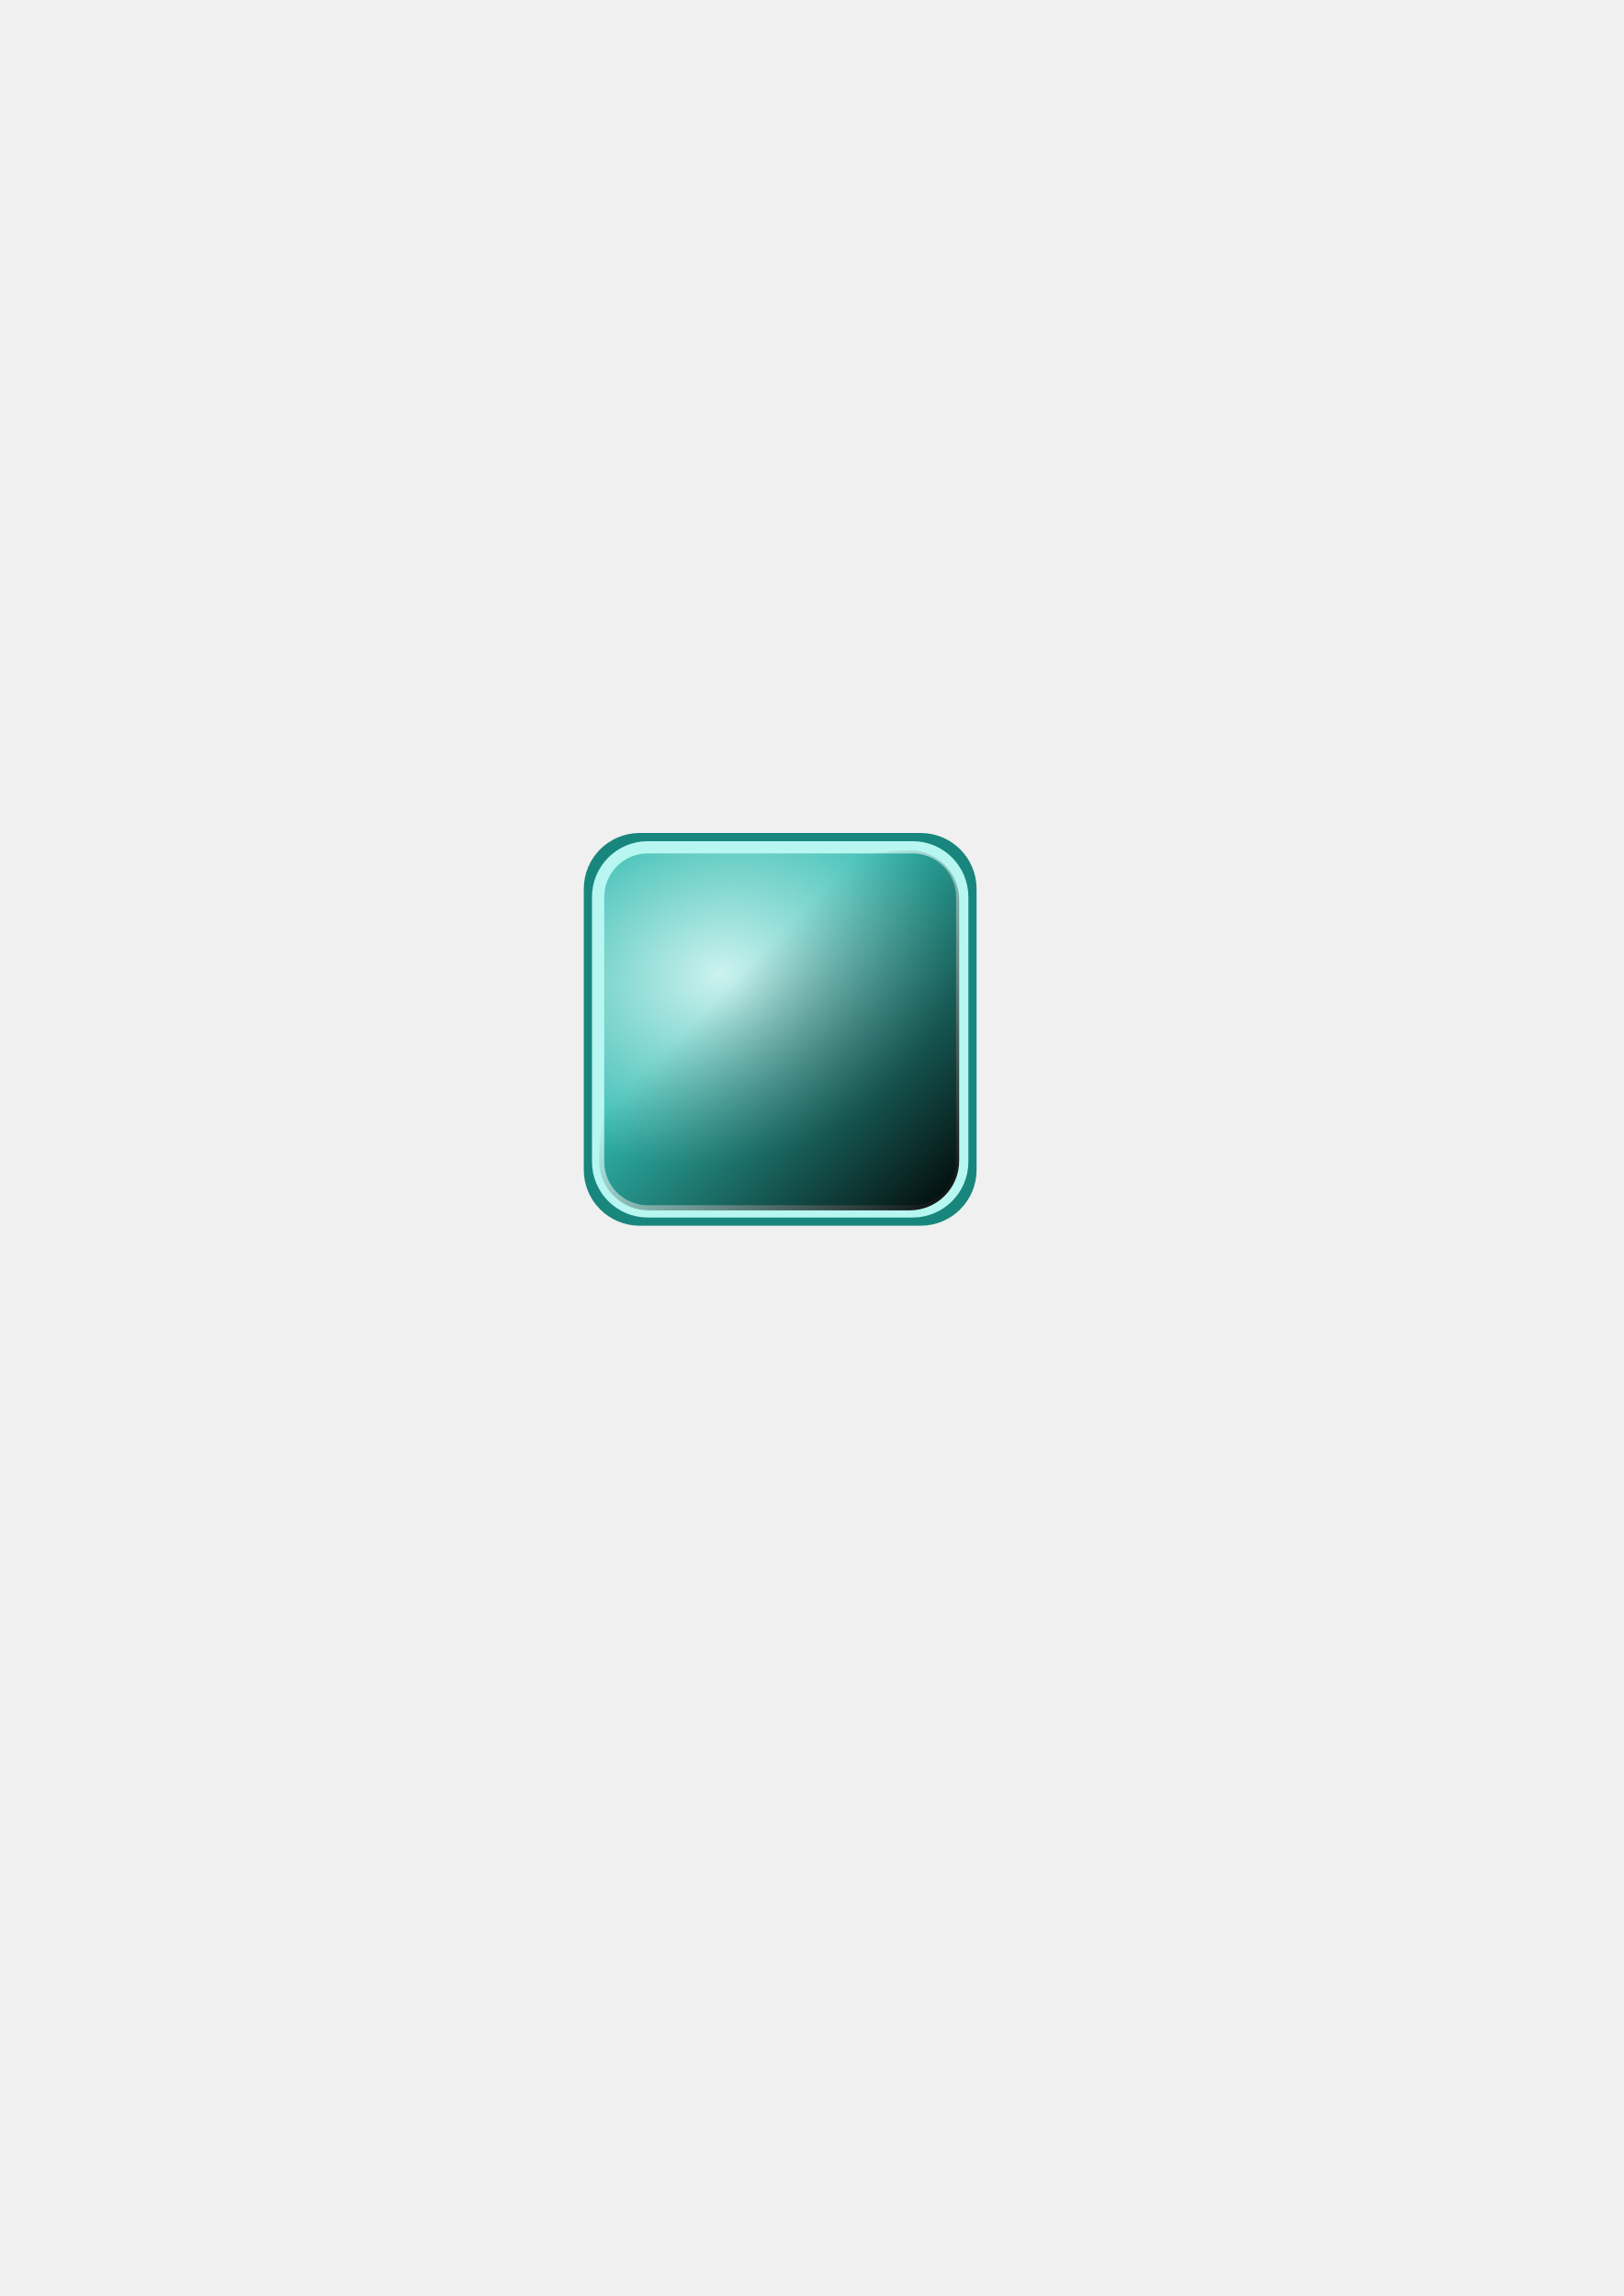
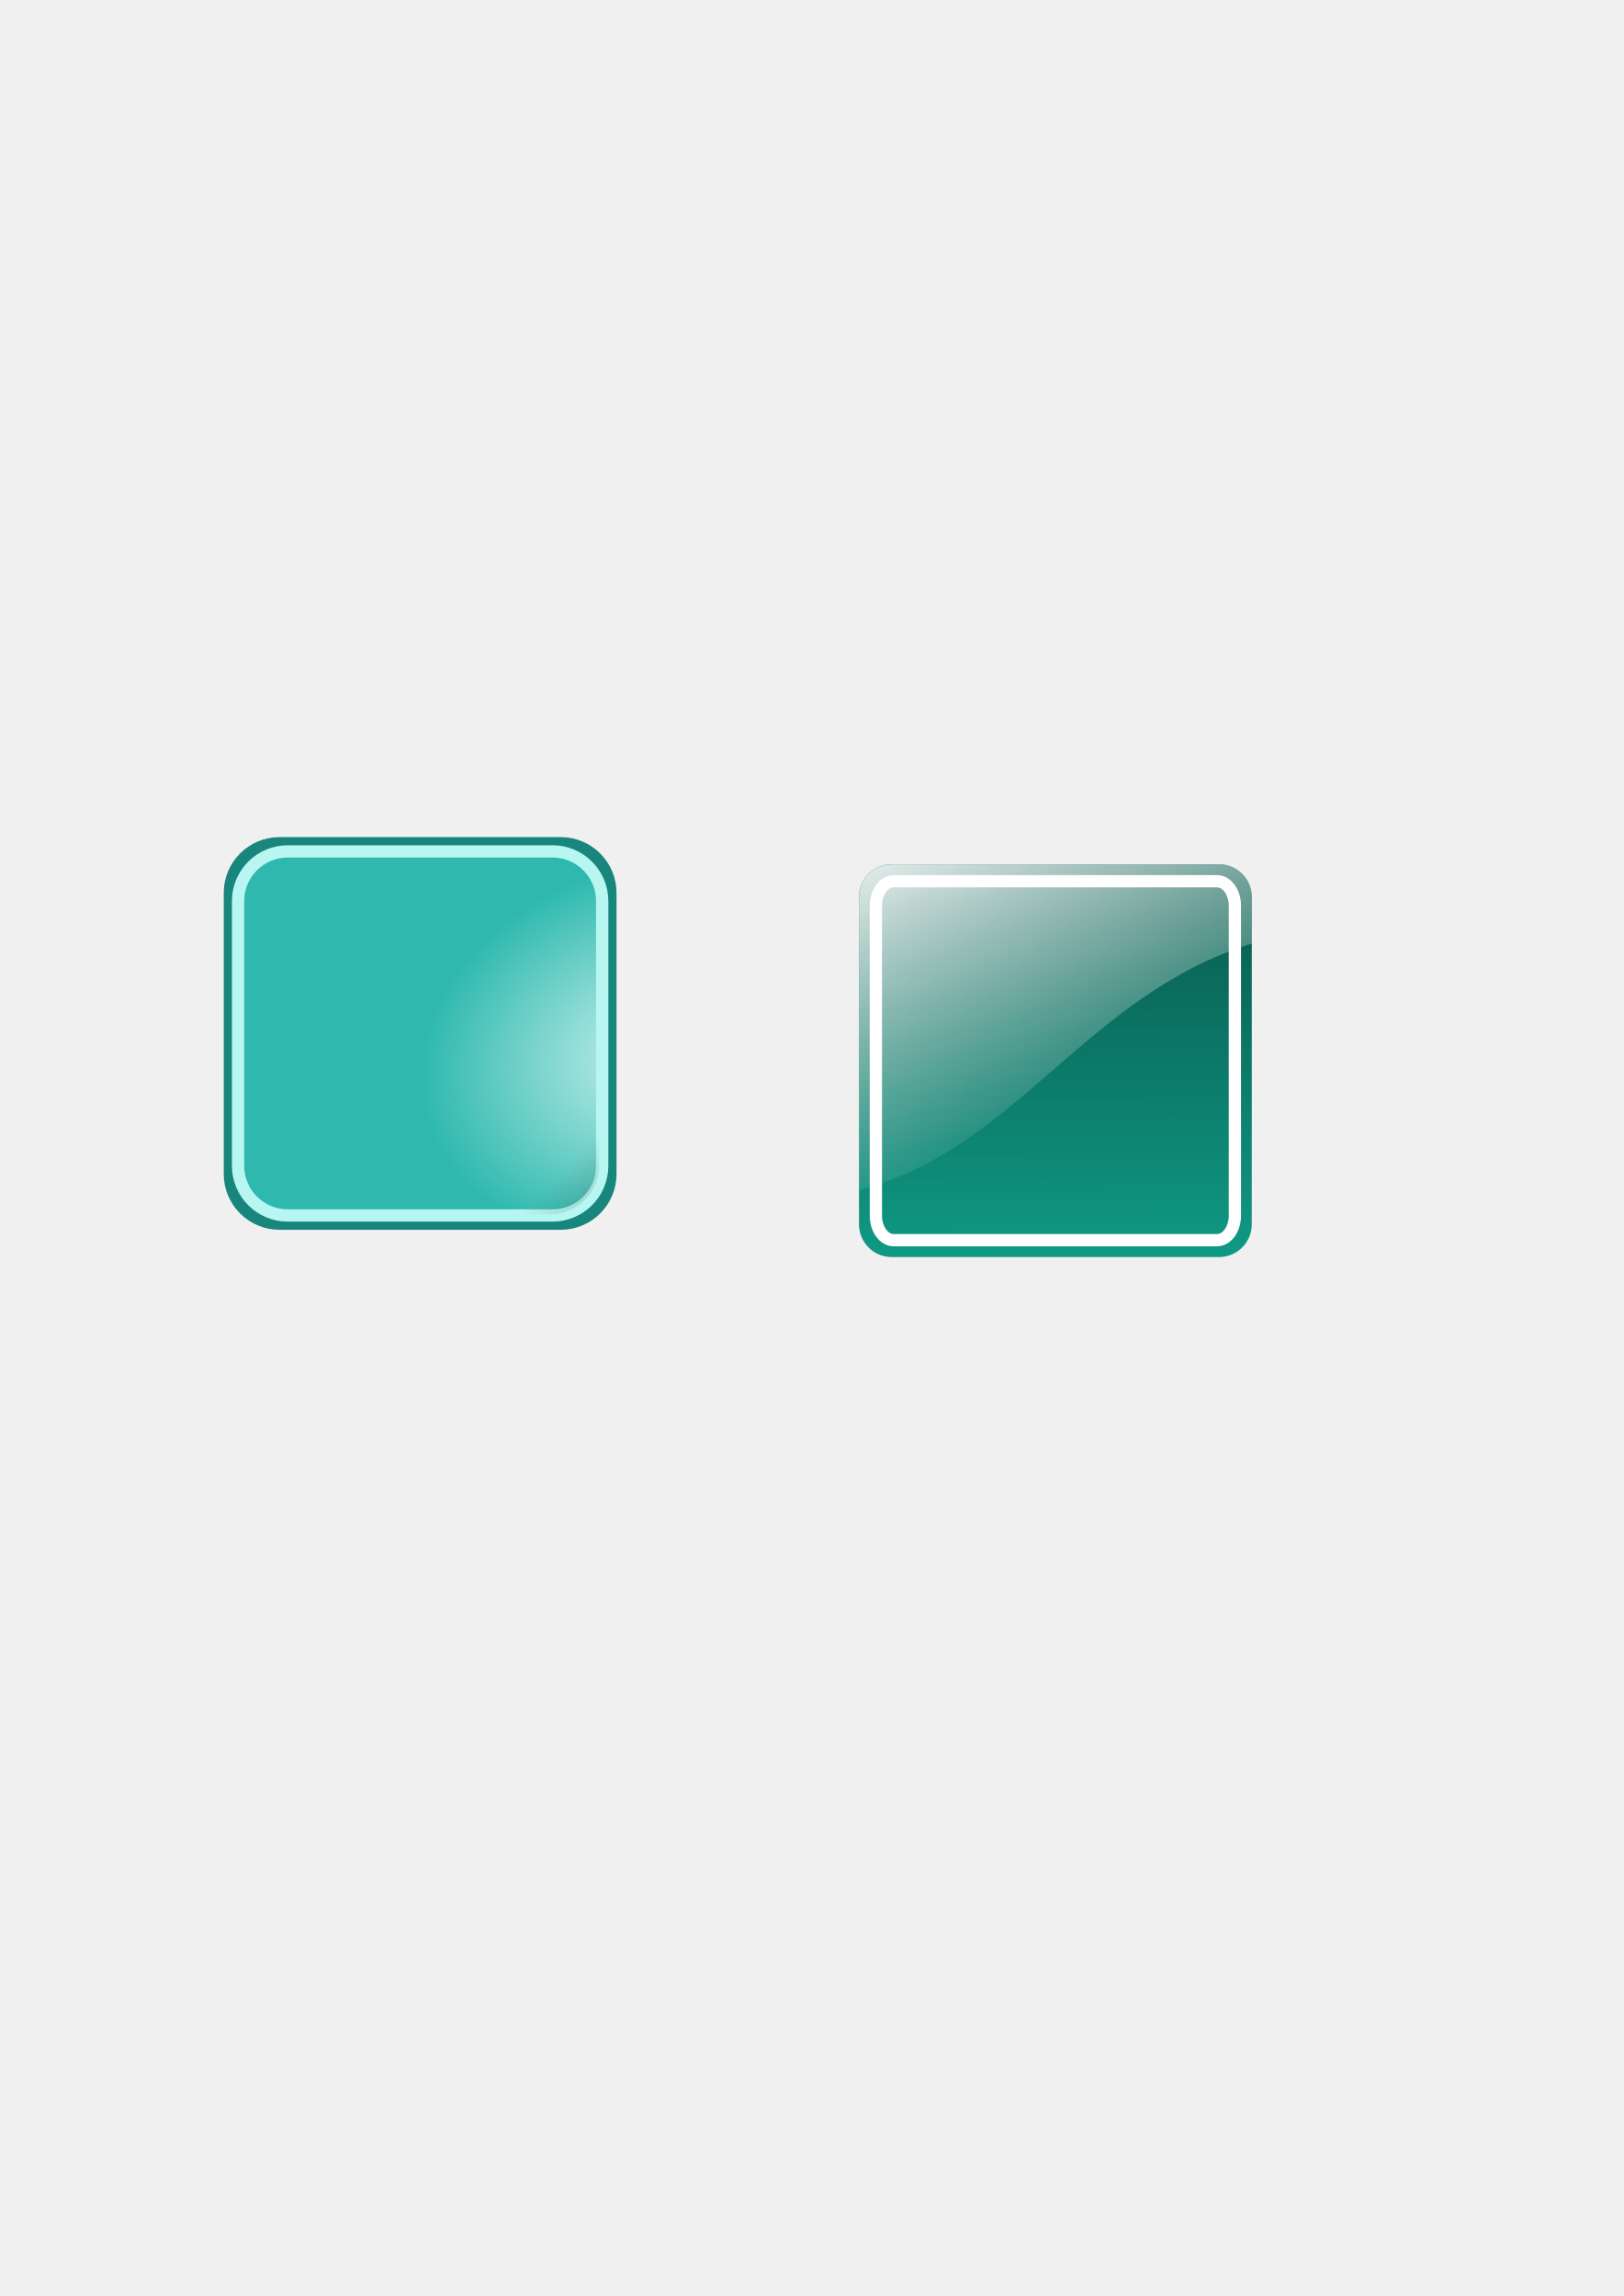
<svg xmlns="http://www.w3.org/2000/svg" xmlns:xlink="http://www.w3.org/1999/xlink" width="210mm" height="297mm" id="svg2">
  <defs id="defs4">
+     <linearGradient id="linearGradient3846">
+       <stop style="stop-color:#ffffff;stop-opacity:0.877;" offset="0" id="stop3848" />
+       <stop style="stop-color:#ffffff;stop-opacity:0;" offset="1" id="stop3850" />
+     </linearGradient>
+     <linearGradient id="linearGradient3620">
+       <stop style="stop-color:#000000;stop-opacity:0.58;" offset="0" id="stop3622" />
+       <stop style="stop-color:#000000;stop-opacity:0;" offset="1" id="stop3624" />
+     </linearGradient>
+     <linearGradient id="linearGradient3604">
+       <stop style="stop-color:#000000;stop-opacity:0;" offset="0" id="stop3606" />
+       <stop style="stop-color:#000000;stop-opacity:0.375;" offset="1" id="stop3608" />
+     </linearGradient>
    <linearGradient id="linearGradient3563">
      <stop style="stop-color:#000000;stop-opacity:1;" offset="0" id="stop3565" />
      <stop style="stop-color:#000000;stop-opacity:0;" offset="1" id="stop3567" />
    </linearGradient>
    <linearGradient id="linearGradient3555">
      <stop style="stop-color:#000000;stop-opacity:0;" offset="0" id="stop3557" />
      <stop style="stop-color:#000000;stop-opacity:1;" offset="1" id="stop3559" />
    </linearGradient>
    <linearGradient id="linearGradient3545">
      <stop style="stop-color:#ccf2ef;stop-opacity:1;" offset="0" id="stop3547" />
      <stop style="stop-color:#2fb9ae;stop-opacity:1;" offset="1" id="stop3549" />
    </linearGradient>
    <filter id="filter3516" x="-0.171" width="1.342" y="-0.108" height="1.215">
      <feGaussianBlur stdDeviation="5.487" id="feGaussianBlur3518" />
    </filter>
-     <radialGradient xlink:href="#linearGradient3545" id="radialGradient3551" cx="337.135" cy="470.278" fx="337.135" fy="470.278" r="92" gradientUnits="userSpaceOnUse" gradientTransform="matrix(1.23913,-0.326087,0.2544933,0.9670745,-179.5688,146.8942)" />
-     <linearGradient xlink:href="#linearGradient3563" id="linearGradient3569" x1="456" y1="588.862" x2="341" y2="474.862" gradientUnits="userSpaceOnUse" gradientTransform="translate(24.5,19)" />
+     <radialGradient xlink:href="#linearGradient3545" id="radialGradient3596" gradientUnits="userSpaceOnUse" gradientTransform="matrix(1.23913,-0.326087,0.2544933,0.9670745,-33.06876,183.3942)" cx="337.135" cy="470.278" fx="337.135" fy="470.278" r="92" />
+     <linearGradient xlink:href="#linearGradient3563" id="linearGradient3598" gradientUnits="userSpaceOnUse" gradientTransform="translate(171,55.5)" x1="456" y1="588.862" x2="341" y2="474.862" />
+     <linearGradient xlink:href="#linearGradient3620" id="linearGradient3626" x1="646.278" y1="251.538" x2="648.399" y2="508.733" gradientUnits="userSpaceOnUse" gradientTransform="translate(-109.1066,178.5599)" />
+     <linearGradient xlink:href="#linearGradient3846" id="linearGradient3852" x1="468.458" y1="405.713" x2="534.926" y2="552.084" gradientUnits="userSpaceOnUse" gradientTransform="translate(-10.60662,85.54709)" />
+     <filter id="filter4074" x="-0.184" width="1.369" y="-0.116" height="1.232">
+       <feGaussianBlur stdDeviation="5.921" id="feGaussianBlur4076" />
+     </filter>
+     <linearGradient xlink:href="#linearGradient3620" id="linearGradient4102" gradientUnits="userSpaceOnUse" gradientTransform="translate(-109.1066,178.5599)" x1="646.278" y1="251.538" x2="648.399" y2="508.733" />
+     <linearGradient xlink:href="#linearGradient3846" id="linearGradient4104" gradientUnits="userSpaceOnUse" gradientTransform="translate(-10.60662,85.54709)" x1="468.458" y1="405.713" x2="534.926" y2="552.084" />
+     <linearGradient xlink:href="#linearGradient3620" id="linearGradient4156" gradientUnits="userSpaceOnUse" gradientTransform="translate(-109.1066,178.5599)" x1="646.278" y1="251.538" x2="648.399" y2="508.733" />
+     <linearGradient xlink:href="#linearGradient3846" id="linearGradient4158" gradientUnits="userSpaceOnUse" gradientTransform="translate(-10.60662,85.54709)" x1="468.458" y1="405.713" x2="534.926" y2="552.084" />
  </defs>
  <g id="layer1">
    <flowRoot xml:space="preserve" id="flowRoot2391" style="fill:black;stroke:none;stroke-opacity:1;stroke-width:1px;stroke-linejoin:miter;stroke-linecap:butt;fill-opacity:1;font-family:Bitstream Vera Sans;font-style:normal;font-weight:normal;font-size:16px;font-stretch:normal;font-variant:normal;text-anchor:start;text-align:start;writing-mode:lr;line-height:100%">
      <flowRegion id="flowRegion2393">
        <rect id="rect2395" width="204.051" height="157.584" x="351.533" y="349.296" />
      </flowRegion>
      <flowPara id="flowPara2397" />
    </flowRoot>
-     <g id="g3540" transform="translate(-6,-15.5)">
-       <rect rx="24.286" ry="24.286" y="425.752" x="294.369" height="186" width="186" id="rect2421" style="fill:#39ccc0;fill-opacity:1;fill-rule:evenodd;stroke:#19867d;stroke-width:6;stroke-linecap:butt;stroke-linejoin:miter;stroke-miterlimit:4;stroke-dasharray:none;stroke-opacity:1" />
-       <rect style="fill:url(#radialGradient3551);fill-opacity:1;fill-rule:evenodd;stroke:#b7f6f1;stroke-width:6;stroke-linecap:butt;stroke-linejoin:miter;stroke-miterlimit:4;stroke-dasharray:none;stroke-opacity:1" id="rect3245" width="178" height="178" x="298.369" y="429.752" ry="24.286" rx="24.286" />
-       <path id="rect3247" d="M 450.583,431.252 C 464.037,431.252 474.869,442.084 474.869,455.538 L 474.869,582.967 C 474.869,596.421 464.037,607.252 450.583,607.252 L 323.154,607.252 C 309.7,607.252 298.869,596.421 298.869,582.967 C 299.581,502.805 378.183,431.28 450.583,431.252 z" style="fill:url(#linearGradient3569);fill-opacity:1;fill-rule:evenodd;stroke:none;stroke-width:6;stroke-linecap:butt;stroke-linejoin:miter;stroke-miterlimit:4;stroke-opacity:1" />
+     <g id="g3571" transform="translate(-176,2)">
+       <g transform="translate(-6,-15.5)" id="g3540">
+         <rect style="fill:#39ccc0;fill-opacity:1;fill-rule:evenodd;stroke:#19867d;stroke-width:6;stroke-linecap:butt;stroke-linejoin:miter;stroke-miterlimit:4;stroke-dasharray:none;stroke-opacity:1" id="rect2421" width="186" height="186" x="294.369" y="425.752" ry="24.286" rx="24.286" />
+         <rect rx="24.286" ry="24.286" y="429.752" x="298.369" height="178" width="178" id="rect3245" style="fill:url(#radialGradient3596);fill-opacity:1;fill-rule:evenodd;stroke:#b7f6f1;stroke-width:6;stroke-linecap:butt;stroke-linejoin:miter;stroke-miterlimit:4;stroke-dasharray:none;stroke-opacity:1" />
+         <path style="fill:url(#linearGradient3598);fill-opacity:1;fill-rule:evenodd;stroke:none;stroke-width:6;stroke-linecap:butt;stroke-linejoin:miter;stroke-miterlimit:4;stroke-opacity:1" d="M 450.583,431.252 C 464.037,431.252 474.869,442.084 474.869,455.538 L 474.869,582.967 C 474.869,596.421 464.037,607.252 450.583,607.252 L 323.154,607.252 C 309.7,607.252 298.869,596.421 298.869,582.967 C 299.581,502.805 378.183,431.28 450.583,431.252 z" id="rect3247" />
+       </g>
+       <g transform="translate(180,-25)" id="g3520">
+         <g style="fill:#000000;fill-opacity:1;filter:url(#filter3516)" transform="matrix(1.237244,0,0,1.237244,-236.3916,76.99245)" id="g3250">
+           <flowRoot xml:space="preserve" id="flowRoot3252" style="font-size:144px;font-style:italic;font-variant:normal;font-weight:bold;font-stretch:normal;text-align:start;line-height:100%;writing-mode:lr-tb;text-anchor:start;fill:#000000;fill-opacity:1;stroke:none;stroke-width:1px;stroke-linecap:butt;stroke-linejoin:miter;stroke-opacity:1;font-family:URW Chancery L;-inkscape-font-specification:URW Chancery L Bold Italic" transform="translate(187.8884,-28.28427)">
+             <flowRegion id="flowRegion3254">
+               <rect id="rect3256" width="411.429" height="328.571" x="128.571" y="306.648" style="font-size:144px;font-style:italic;font-variant:normal;font-weight:bold;font-stretch:normal;fill:#000000;fill-opacity:1;font-family:URW Chancery L;-inkscape-font-specification:URW Chancery L Bold Italic" />
+             </flowRegion>
+             <flowPara id="flowPara3258">p</flowPara>
+           </flowRoot>
+           <flowRoot xml:space="preserve" id="flowRoot3260" style="font-size:144px;font-style:italic;font-variant:normal;font-weight:bold;font-stretch:normal;text-align:start;line-height:100%;writing-mode:lr-tb;text-anchor:start;fill:#000000;fill-opacity:1;stroke:none;stroke-width:1px;stroke-linecap:butt;stroke-linejoin:miter;stroke-opacity:1;font-family:URW Chancery L;-inkscape-font-specification:URW Chancery L Bold Italic" transform="translate(197.0213,-25.81736)">
+             <flowRegion id="flowRegion3262">
+               <rect id="rect3264" width="86.159" height="142.703" x="128.571" y="306.648" style="font-size:144px;font-style:italic;font-variant:normal;font-weight:bold;font-stretch:normal;fill:#000000;fill-opacity:1;font-family:URW Chancery L;-inkscape-font-specification:URW Chancery L Bold Italic" />
+             </flowRegion>
+             <flowPara id="flowPara3266">¨</flowPara>
+           </flowRoot>
+         </g>
+         <g id="g2411" transform="matrix(1.237244,0,0,1.237244,-236.3916,76.99245)" style="fill:#ffffff;fill-opacity:1">
+           <flowRoot transform="translate(187.8884,-28.28427)" style="font-size:144px;font-style:italic;font-variant:normal;font-weight:bold;font-stretch:normal;text-align:start;line-height:100%;writing-mode:lr-tb;text-anchor:start;fill:#ffffff;fill-opacity:1;stroke:none;stroke-width:1px;stroke-linecap:butt;stroke-linejoin:miter;stroke-opacity:1;font-family:URW Chancery L;-inkscape-font-specification:URW Chancery L Bold Italic" id="flowRoot2383" xml:space="preserve">
+             <flowRegion id="flowRegion2385">
+               <rect style="font-size:144px;font-style:italic;font-variant:normal;font-weight:bold;font-stretch:normal;fill:#ffffff;fill-opacity:1;font-family:URW Chancery L;-inkscape-font-specification:URW Chancery L Bold Italic" y="306.648" x="128.571" height="328.571" width="411.429" id="rect2387" />
+             </flowRegion>
+             <flowPara id="flowPara2389">p</flowPara>
+           </flowRoot>
+           <flowRoot transform="translate(197.0213,-25.81736)" style="font-size:144px;font-style:italic;font-variant:normal;font-weight:bold;font-stretch:normal;text-align:start;line-height:100%;writing-mode:lr-tb;text-anchor:start;fill:#ffffff;fill-opacity:1;stroke:none;stroke-width:1px;stroke-linecap:butt;stroke-linejoin:miter;stroke-opacity:1;font-family:URW Chancery L;-inkscape-font-specification:URW Chancery L Bold Italic" id="flowRoot2399" xml:space="preserve">
+             <flowRegion id="flowRegion2401">
+               <rect style="font-size:144px;font-style:italic;font-variant:normal;font-weight:bold;font-stretch:normal;fill:#ffffff;fill-opacity:1;font-family:URW Chancery L;-inkscape-font-specification:URW Chancery L Bold Italic" y="306.648" x="128.571" height="142.703" width="86.159" id="rect2403" />
+             </flowRegion>
+             <flowPara id="flowPara2407">¨</flowPara>
+           </flowRoot>
+         </g>
+       </g>
    </g>
-     <g id="g3520" transform="translate(180,-25)">
-       <g id="g3250" transform="matrix(1.237244,0,0,1.237244,-236.3916,76.99245)" style="fill:#000000;fill-opacity:1;filter:url(#filter3516)">
-         <flowRoot transform="translate(187.8884,-28.28427)" style="font-size:144px;font-style:italic;font-variant:normal;font-weight:bold;font-stretch:normal;text-align:start;line-height:100%;writing-mode:lr-tb;text-anchor:start;fill:#000000;fill-opacity:1;stroke:none;stroke-width:1px;stroke-linecap:butt;stroke-linejoin:miter;stroke-opacity:1;font-family:URW Chancery L;-inkscape-font-specification:URW Chancery L Bold Italic" id="flowRoot3252" xml:space="preserve">
-           <flowRegion id="flowRegion3254">
-             <rect style="font-size:144px;font-style:italic;font-variant:normal;font-weight:bold;font-stretch:normal;fill:#000000;fill-opacity:1;font-family:URW Chancery L;-inkscape-font-specification:URW Chancery L Bold Italic" y="306.648" x="128.571" height="328.571" width="411.429" id="rect3256" />
-           </flowRegion>
-           <flowPara id="flowPara3258">p</flowPara>
-         </flowRoot>
-         <flowRoot transform="translate(197.0213,-25.81736)" style="font-size:144px;font-style:italic;font-variant:normal;font-weight:bold;font-stretch:normal;text-align:start;line-height:100%;writing-mode:lr-tb;text-anchor:start;fill:#000000;fill-opacity:1;stroke:none;stroke-width:1px;stroke-linecap:butt;stroke-linejoin:miter;stroke-opacity:1;font-family:URW Chancery L;-inkscape-font-specification:URW Chancery L Bold Italic" id="flowRoot3260" xml:space="preserve">
-           <flowRegion id="flowRegion3262">
-             <rect style="font-size:144px;font-style:italic;font-variant:normal;font-weight:bold;font-stretch:normal;fill:#000000;fill-opacity:1;font-family:URW Chancery L;-inkscape-font-specification:URW Chancery L Bold Italic" y="306.648" x="128.571" height="142.703" width="86.159" id="rect3264" />
-           </flowRegion>
-           <flowPara id="flowPara3266">¨</flowPara>
-         </flowRoot>
+     <g id="g4078" transform="translate(-13.5,-76.34062)">
+       <rect ry="16" rx="16" y="498.922" x="433.393" height="192" width="192" id="rect3600" style="fill:#0f9883;fill-opacity:1;fill-rule:evenodd;stroke:none;stroke-width:4;stroke-linecap:butt;stroke-linejoin:miter;stroke-miterlimit:4;stroke-dasharray:none;stroke-opacity:1" />
+       <rect style="fill:url(#linearGradient4102);fill-opacity:1;fill-rule:evenodd;stroke:none;stroke-width:1px;stroke-linecap:butt;stroke-linejoin:miter;stroke-opacity:1" id="rect3602" width="192" height="192" x="433.393" y="498.922" rx="16" ry="16" />
+       <g transform="translate(327.8783,62.46247)" id="g3630">
+         <g style="fill:#000000;fill-opacity:1;filter:url(#filter4074)" transform="matrix(1.237244,0,0,1.237244,-235.8916,80.49245)" id="g3632">
+           <flowRoot xml:space="preserve" id="flowRoot3634" style="font-size:144px;font-style:italic;font-variant:normal;font-weight:bold;font-stretch:normal;text-align:start;line-height:100%;writing-mode:lr-tb;text-anchor:start;fill:#000000;fill-opacity:1;stroke:none;stroke-width:1px;stroke-linecap:butt;stroke-linejoin:miter;stroke-opacity:1;font-family:URW Chancery L;-inkscape-font-specification:URW Chancery L Bold Italic" transform="translate(187.8884,-28.28427)">
+             <flowRegion id="flowRegion3636">
+               <rect id="rect3638" width="411.429" height="328.571" x="128.571" y="306.648" style="font-size:144px;font-style:italic;font-variant:normal;font-weight:bold;font-stretch:normal;fill:#000000;fill-opacity:1;font-family:URW Chancery L;-inkscape-font-specification:URW Chancery L Bold Italic" />
+             </flowRegion>
+             <flowPara id="flowPara3640">p</flowPara>
+           </flowRoot>
+           <flowRoot xml:space="preserve" id="flowRoot3642" style="font-size:144px;font-style:italic;font-variant:normal;font-weight:bold;font-stretch:normal;text-align:start;line-height:100%;writing-mode:lr-tb;text-anchor:start;fill:#000000;fill-opacity:1;stroke:none;stroke-width:1px;stroke-linecap:butt;stroke-linejoin:miter;stroke-opacity:1;font-family:URW Chancery L;-inkscape-font-specification:URW Chancery L Bold Italic" transform="translate(197.0213,-25.81736)">
+             <flowRegion id="flowRegion3644">
+               <rect id="rect3646" width="86.159" height="142.703" x="128.571" y="306.648" style="font-size:144px;font-style:italic;font-variant:normal;font-weight:bold;font-stretch:normal;fill:#000000;fill-opacity:1;font-family:URW Chancery L;-inkscape-font-specification:URW Chancery L Bold Italic" />
+             </flowRegion>
+             <flowPara id="flowPara3648">¨</flowPara>
+           </flowRoot>
+         </g>
+         <g id="g3650" transform="matrix(1.237244,0,0,1.237244,-236.5987,81.90666)" style="fill:#ffffff;fill-opacity:1">
+           <flowRoot transform="translate(187.8884,-28.28427)" style="font-size:144px;font-style:italic;font-variant:normal;font-weight:bold;font-stretch:normal;text-align:start;line-height:100%;writing-mode:lr-tb;text-anchor:start;fill:#ffffff;fill-opacity:1;stroke:none;stroke-width:1px;stroke-linecap:butt;stroke-linejoin:miter;stroke-opacity:1;font-family:URW Chancery L;-inkscape-font-specification:URW Chancery L Bold Italic" id="flowRoot3652" xml:space="preserve">
+             <flowRegion id="flowRegion3654">
+               <rect style="font-size:144px;font-style:italic;font-variant:normal;font-weight:bold;font-stretch:normal;fill:#ffffff;fill-opacity:1;font-family:URW Chancery L;-inkscape-font-specification:URW Chancery L Bold Italic" y="306.648" x="128.571" height="328.571" width="411.429" id="rect3656" />
+             </flowRegion>
+             <flowPara id="flowPara3658">p</flowPara>
+           </flowRoot>
+           <flowRoot transform="translate(197.0213,-25.81736)" style="font-size:144px;font-style:italic;font-variant:normal;font-weight:bold;font-stretch:normal;text-align:start;line-height:100%;writing-mode:lr-tb;text-anchor:start;fill:#ffffff;fill-opacity:1;stroke:none;stroke-width:1px;stroke-linecap:butt;stroke-linejoin:miter;stroke-opacity:1;font-family:URW Chancery L;-inkscape-font-specification:URW Chancery L Bold Italic" id="flowRoot3660" xml:space="preserve">
+             <flowRegion id="flowRegion3662">
+               <rect style="font-size:144px;font-style:italic;font-variant:normal;font-weight:bold;font-stretch:normal;fill:#ffffff;fill-opacity:1;font-family:URW Chancery L;-inkscape-font-specification:URW Chancery L Bold Italic" y="306.648" x="128.571" height="142.703" width="86.159" id="rect3664" />
+             </flowRegion>
+             <flowPara id="flowPara3666">¨</flowPara>
+           </flowRoot>
+         </g>
      </g>
-       <g style="fill:#ffffff;fill-opacity:1" transform="matrix(1.237244,0,0,1.237244,-236.3916,76.99245)" id="g2411">
-         <flowRoot xml:space="preserve" id="flowRoot2383" style="font-size:144px;font-style:italic;font-variant:normal;font-weight:bold;font-stretch:normal;text-align:start;line-height:100%;writing-mode:lr-tb;text-anchor:start;fill:#ffffff;fill-opacity:1;stroke:none;stroke-width:1px;stroke-linecap:butt;stroke-linejoin:miter;stroke-opacity:1;font-family:URW Chancery L;-inkscape-font-specification:URW Chancery L Bold Italic" transform="translate(187.8884,-28.28427)">
-           <flowRegion id="flowRegion2385">
-             <rect id="rect2387" width="411.429" height="328.571" x="128.571" y="306.648" style="font-size:144px;font-style:italic;font-variant:normal;font-weight:bold;font-stretch:normal;fill:#ffffff;fill-opacity:1;font-family:URW Chancery L;-inkscape-font-specification:URW Chancery L Bold Italic" />
-           </flowRegion>
-           <flowPara id="flowPara2389">p</flowPara>
-         </flowRoot>
-         <flowRoot xml:space="preserve" id="flowRoot2399" style="font-size:144px;font-style:italic;font-variant:normal;font-weight:bold;font-stretch:normal;text-align:start;line-height:100%;writing-mode:lr-tb;text-anchor:start;fill:#ffffff;fill-opacity:1;stroke:none;stroke-width:1px;stroke-linecap:butt;stroke-linejoin:miter;stroke-opacity:1;font-family:URW Chancery L;-inkscape-font-specification:URW Chancery L Bold Italic" transform="translate(197.0213,-25.81736)">
-           <flowRegion id="flowRegion2401">
-             <rect id="rect2403" width="86.159" height="142.703" x="128.571" y="306.648" style="font-size:144px;font-style:italic;font-variant:normal;font-weight:bold;font-stretch:normal;fill:#ffffff;fill-opacity:1;font-family:URW Chancery L;-inkscape-font-specification:URW Chancery L Bold Italic" />
-           </flowRegion>
-           <flowPara id="flowPara2407">¨</flowPara>
-         </flowRoot>
-       </g>
+       <path id="rect3839" d="M 449.393,498.922 C 440.529,498.922 433.393,506.058 433.393,514.922 L 433.393,658.11 C 510.121,638.459 544.069,562.948 625.393,537.641 L 625.393,514.922 C 625.393,506.058 618.257,498.922 609.393,498.922 L 449.393,498.922 z" style="fill:url(#linearGradient4104);fill-opacity:1;fill-rule:evenodd;stroke:none;stroke-width:1px;stroke-linecap:butt;stroke-linejoin:miter;stroke-opacity:1" />
+       <rect ry="12" rx="8.75" y="507.172" x="441.643" height="175.5" width="175.5" id="rect4106" style="fill:none;fill-opacity:1;fill-rule:evenodd;stroke:#ffffff;stroke-width:6;stroke-linecap:butt;stroke-linejoin:miter;stroke-miterlimit:4;stroke-dasharray:none;stroke-opacity:1" />
+     </g>
+     <g transform="translate(-230.5,244.6594)" id="g4108">
+       <g id="g4114" transform="translate(327.8783,62.46247)" />
    </g>
  </g>
</svg>
